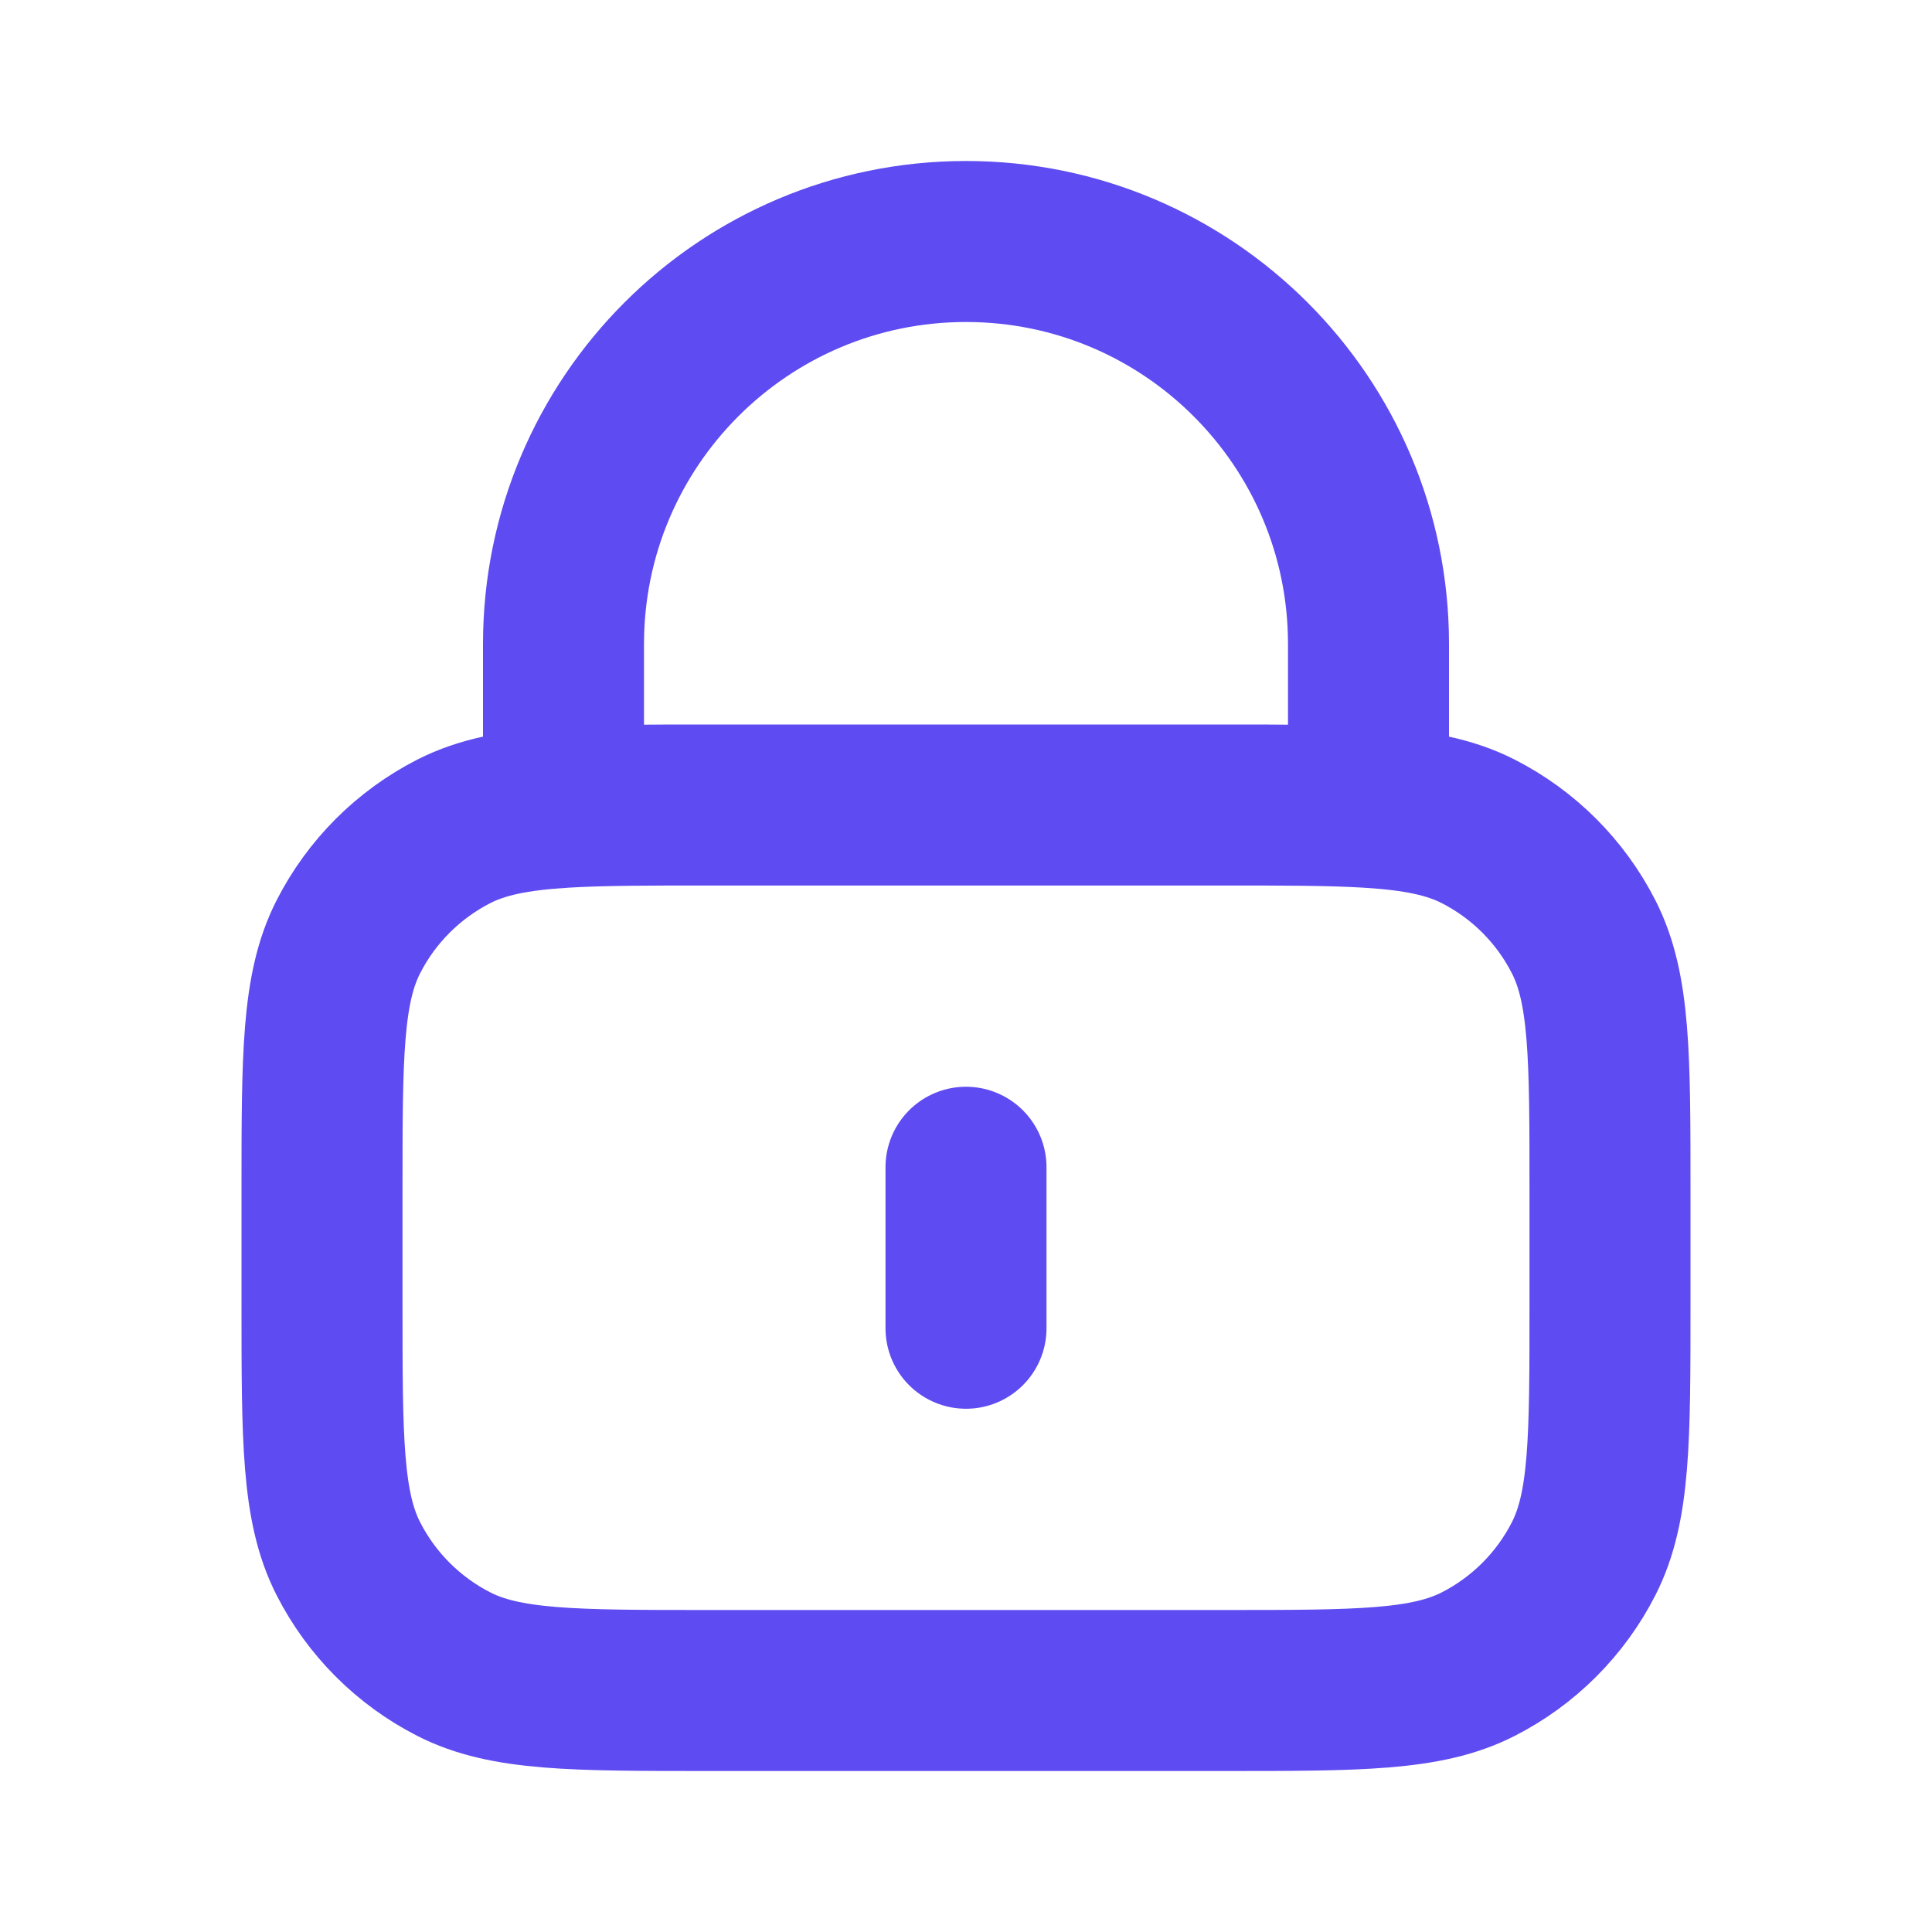
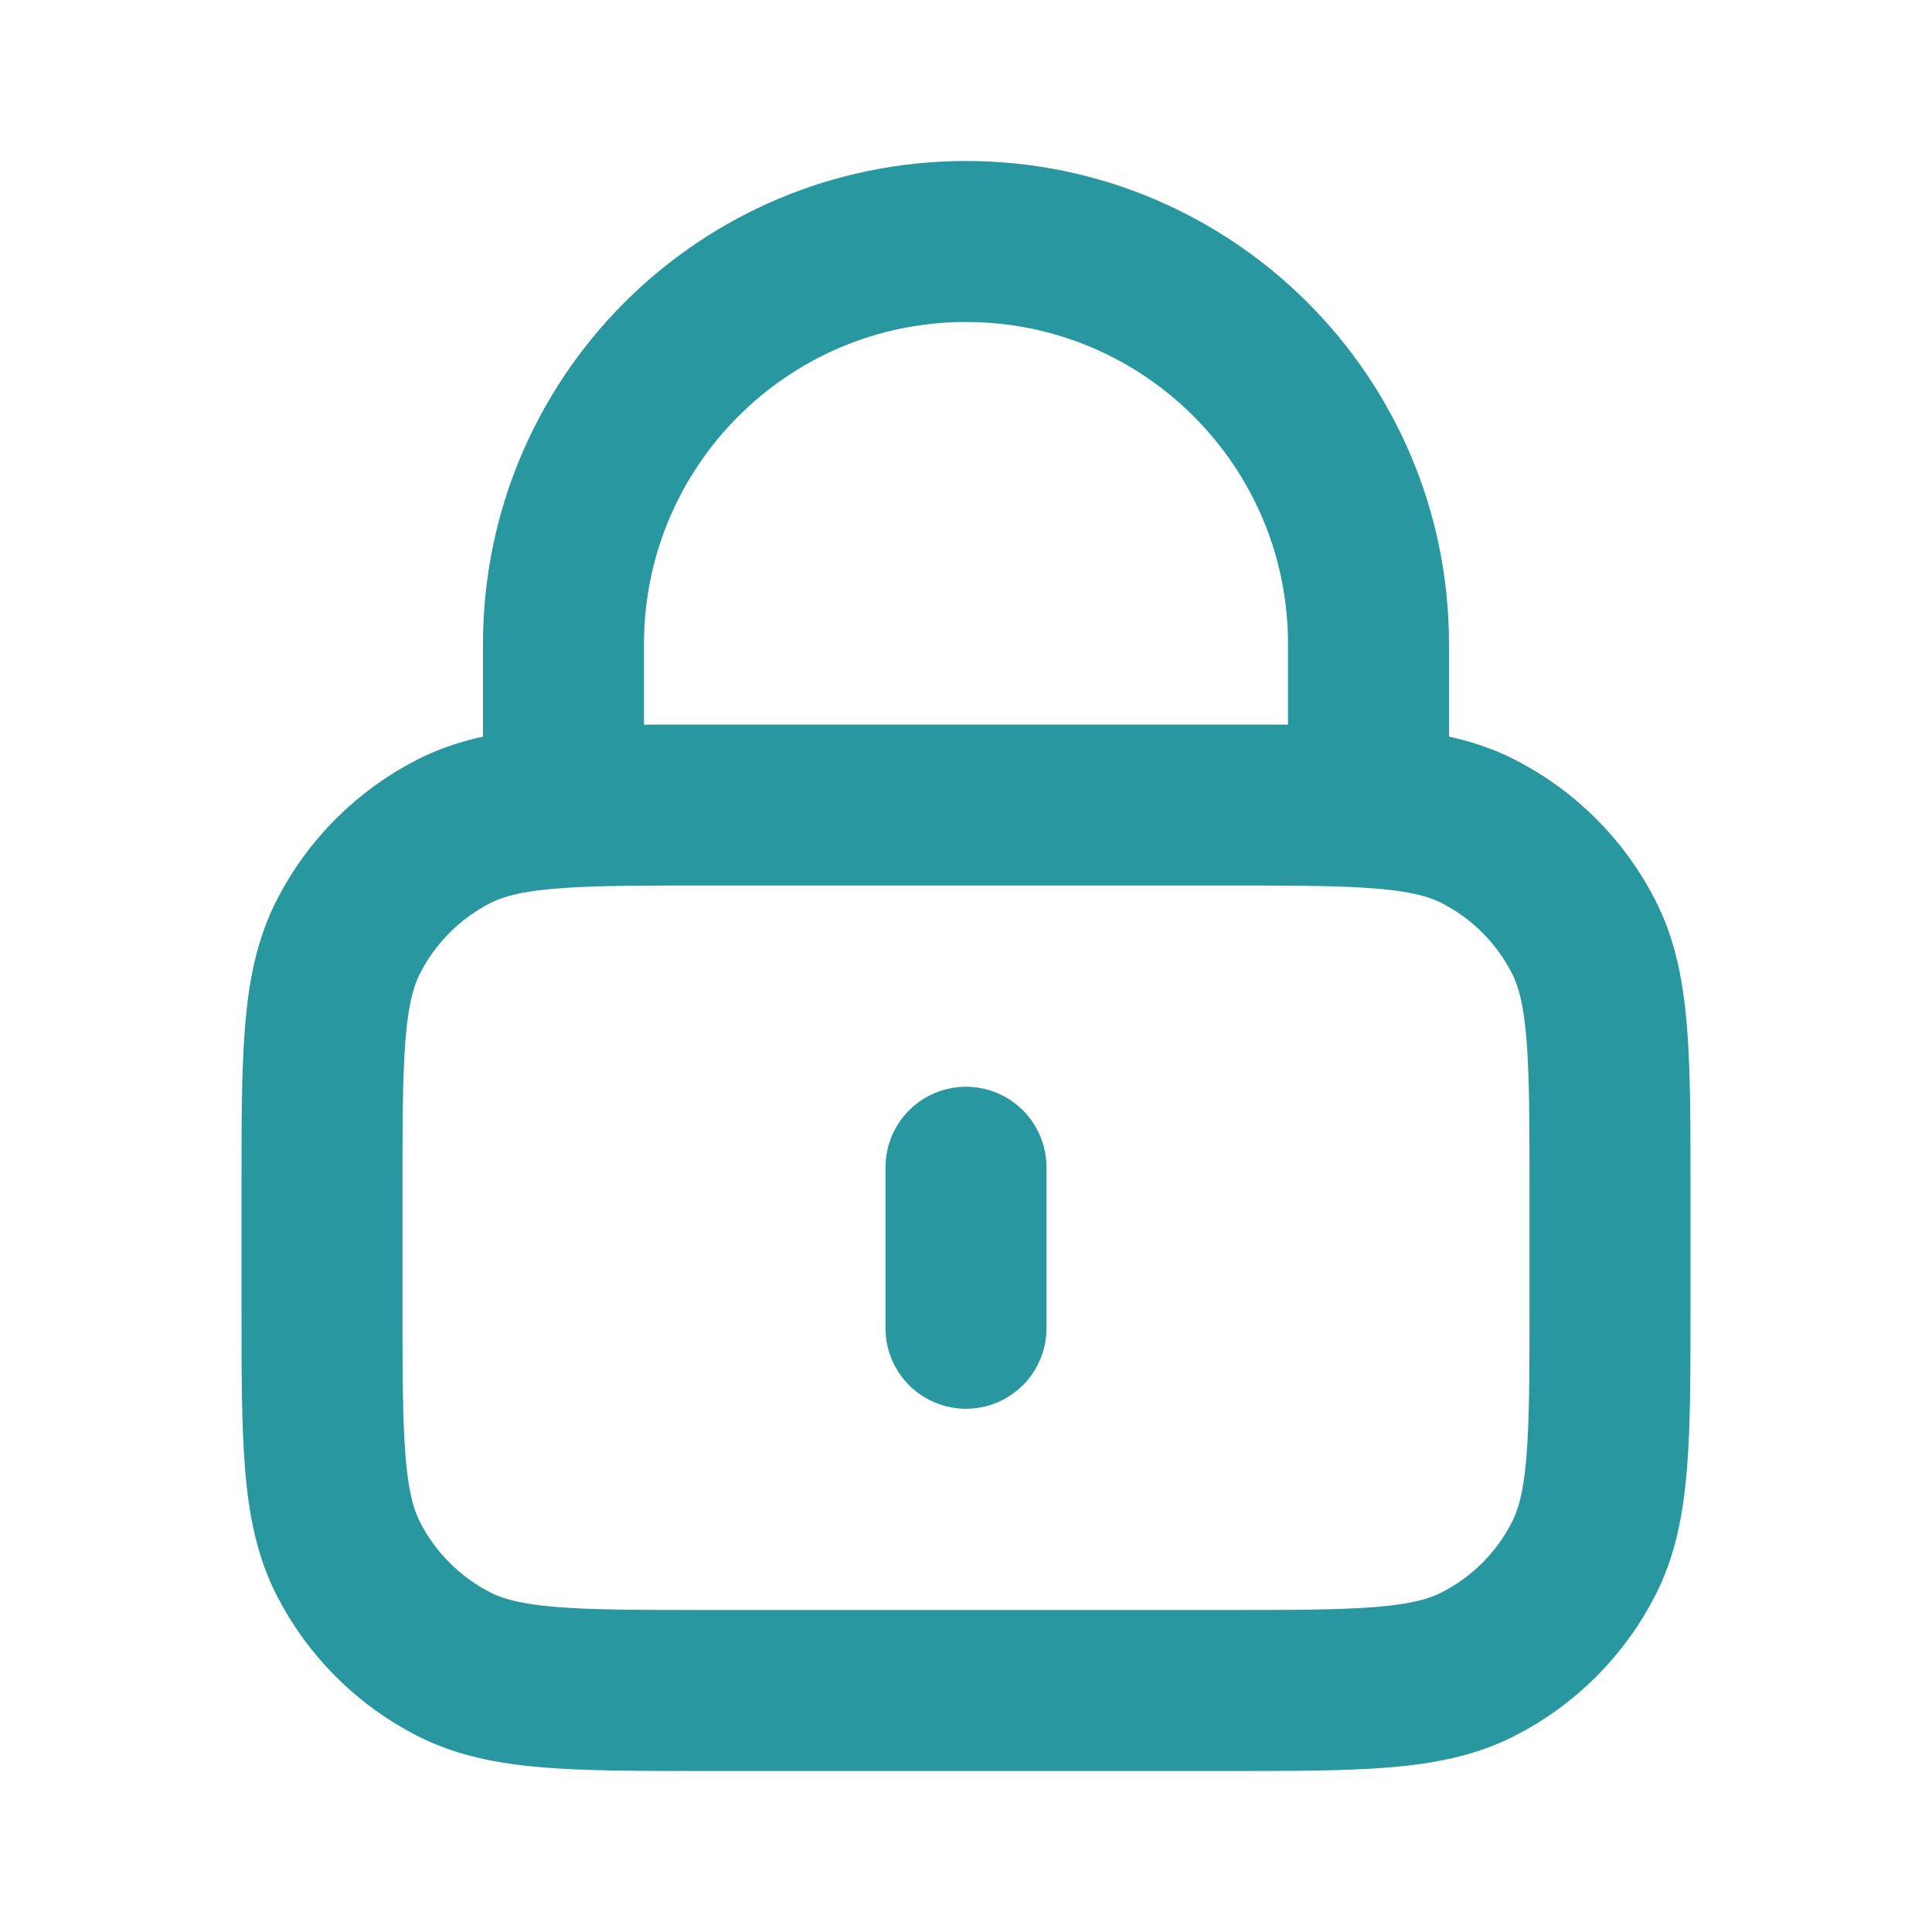
<svg xmlns="http://www.w3.org/2000/svg" width="800px" height="800px" viewBox="0 0 24 24" fill="none">
-   <path d="M12 14.5V16.5M7 10.029C7.471 10 8.053 10 8.8 10H15.2C15.947 10 16.529 10 17 10.029M7 10.029C6.412 10.065 5.994 10.146 5.638 10.327C5.074 10.615 4.615 11.073 4.327 11.638C4 12.28 4 13.12 4 14.8V16.2C4 17.88 4 18.72 4.327 19.362C4.615 19.927 5.074 20.385 5.638 20.673C6.28 21 7.12 21 8.8 21H15.2C16.88 21 17.72 21 18.362 20.673C18.927 20.385 19.385 19.927 19.673 19.362C20 18.72 20 17.88 20 16.2V14.8C20 13.12 20 12.28 19.673 11.638C19.385 11.073 18.927 10.615 18.362 10.327C18.006 10.146 17.588 10.065 17 10.029M7 10.029V8C7 5.239 9.239 3 12 3C14.761 3 17 5.239 17 8V10.029" stroke="#5e4bf1" stroke-width="2" stroke-linecap="round" stroke-linejoin="round" />
+   <path d="M12 14.5V16.5M7 10.029C7.471 10 8.053 10 8.8 10H15.2C15.947 10 16.529 10 17 10.029M7 10.029C6.412 10.065 5.994 10.146 5.638 10.327C5.074 10.615 4.615 11.073 4.327 11.638C4 12.28 4 13.12 4 14.8V16.2C4 17.88 4 18.72 4.327 19.362C4.615 19.927 5.074 20.385 5.638 20.673C6.28 21 7.12 21 8.8 21H15.2C16.88 21 17.72 21 18.362 20.673C18.927 20.385 19.385 19.927 19.673 19.362C20 18.72 20 17.88 20 16.2V14.8C20 13.12 20 12.28 19.673 11.638C19.385 11.073 18.927 10.615 18.362 10.327C18.006 10.146 17.588 10.065 17 10.029M7 10.029V8C7 5.239 9.239 3 12 3C14.761 3 17 5.239 17 8V10.029" stroke="#2897a0" stroke-width="2" stroke-linecap="round" stroke-linejoin="round" />
</svg>
